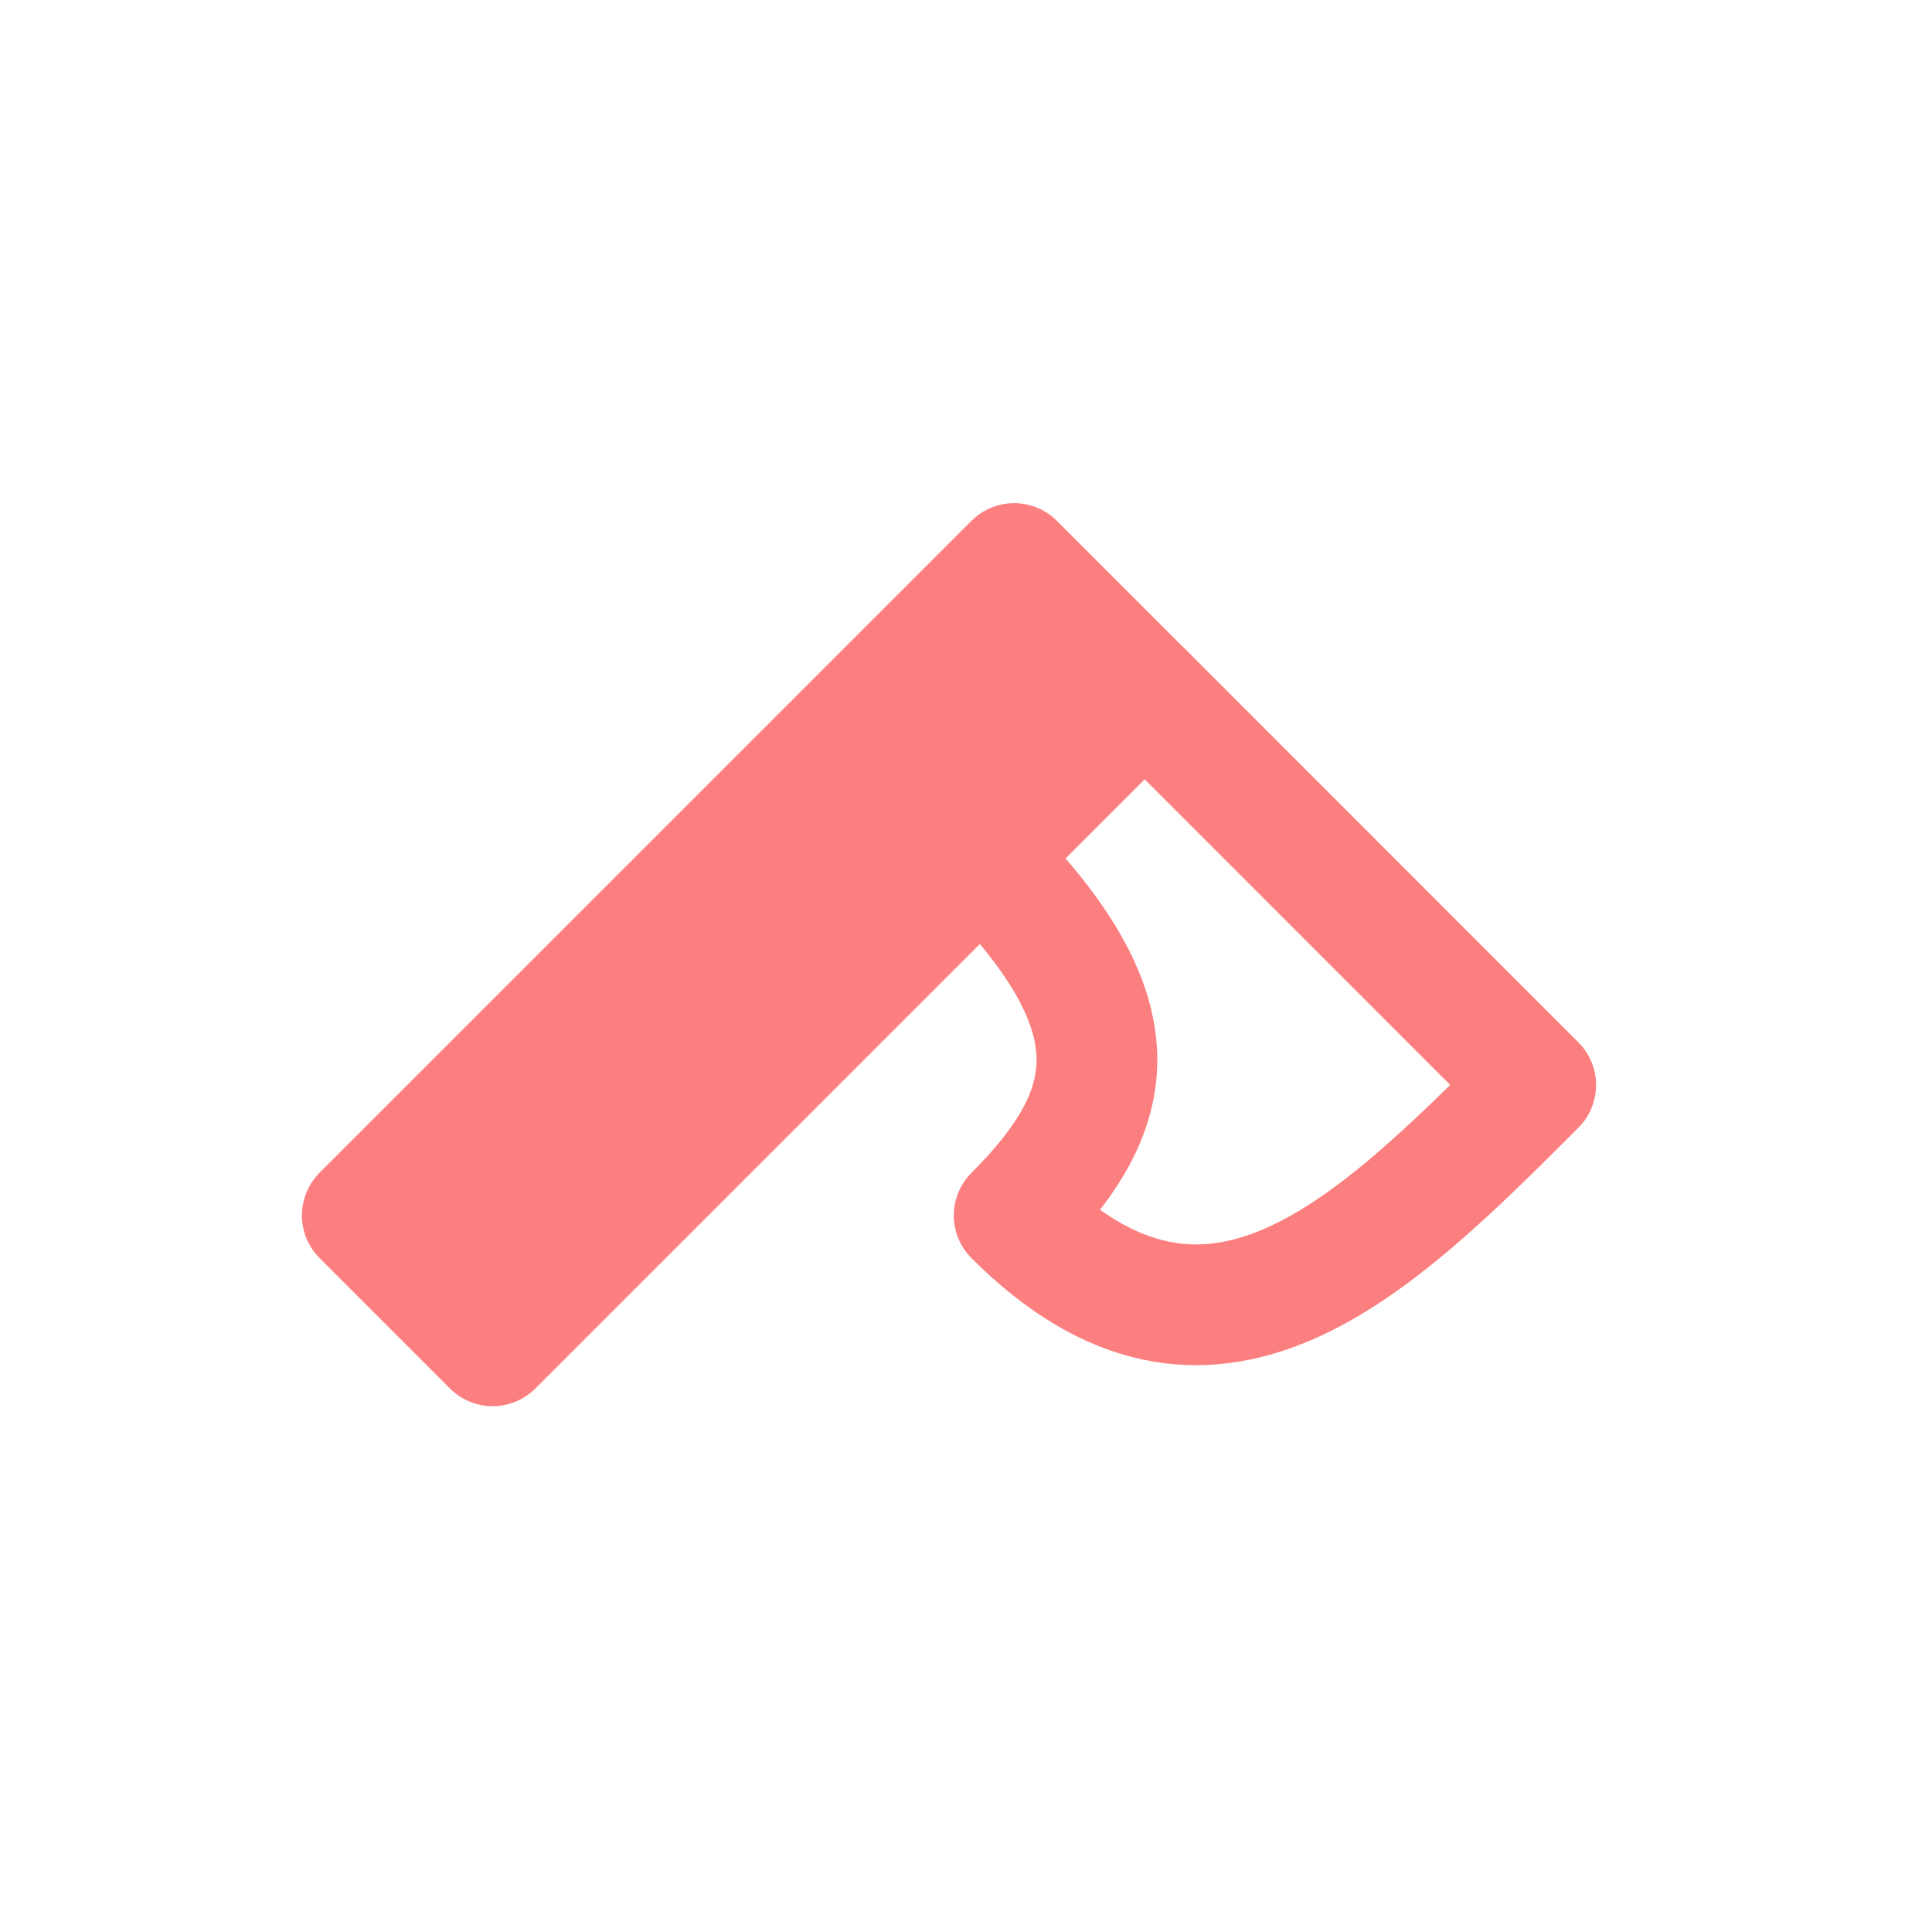
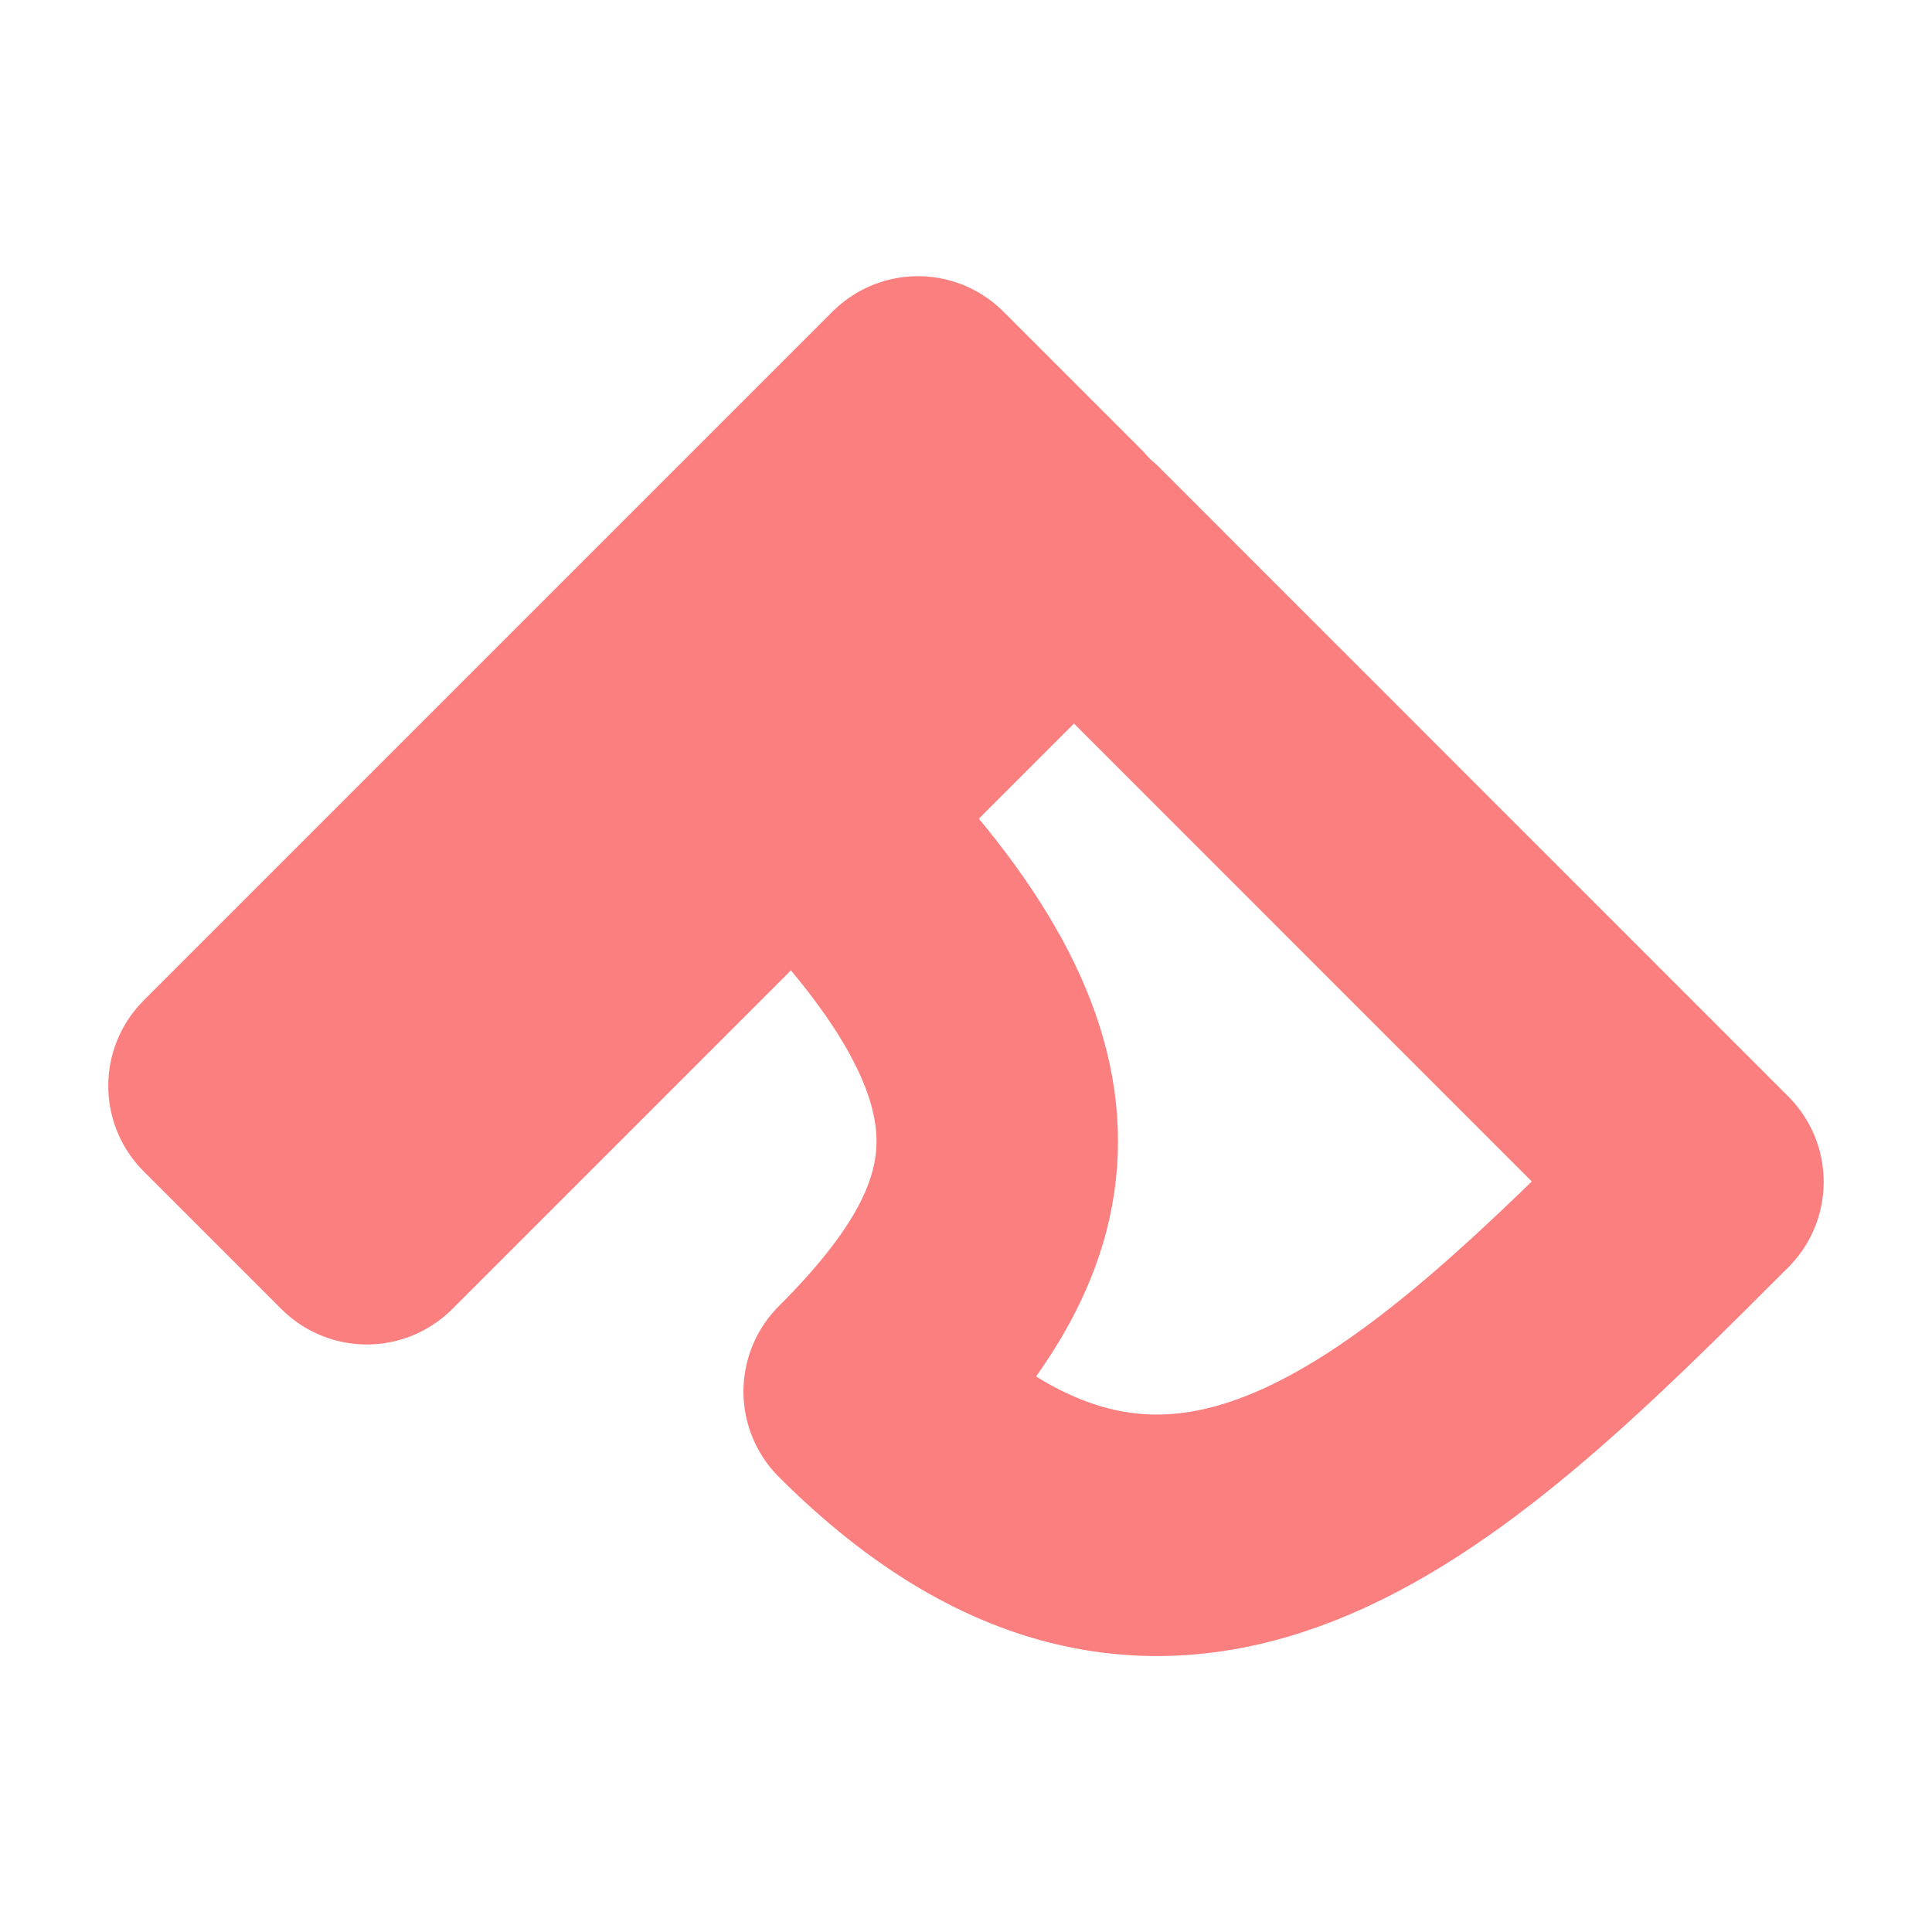
<svg xmlns="http://www.w3.org/2000/svg" width="16" height="16" version="1.1" viewBox="0 0 16 16" id="svg1">
  <defs id="defs1" />
-   <rect style="fill:#fc7f7f;fill-opacity:1;stroke:#fc7f7f;stroke-width:1;stroke-linecap:round;stroke-linejoin:round;stroke-dasharray:none;stroke-opacity:1" id="rect5" width="1.527" height="7.635" x="9.239" y="-2.639" transform="rotate(45)" />
-   <path id="rect6" style="fill:none;stroke:#fc7f7f;stroke-width:1;stroke-linecap:round;stroke-linejoin:round;stroke-dasharray:none" d="M 9.479,5.746 12.718,8.986 C 11.368,10.336 10.019,11.685 8.399,10.066 9.284,9.181 9.429,8.397 8.129,7.096 Z" />
+   <rect style="fill:#fc7f7f;fill-opacity:1;stroke:#fc7f7f;stroke-width:2;stroke-linecap:round;stroke-linejoin:round;stroke-dasharray:none;stroke-opacity:1" id="rect5" width="1.614" height="8.069" x="7.7" y="-3.051" transform="rotate(45)" />
+   <path id="rect6" style="fill:none;stroke:#fc7f7f;stroke-width:2;stroke-linecap:round;stroke-linejoin:round;stroke-dasharray:none" d="M 8.894,4.578 14.103,9.788 C 11.933,11.959 9.762,14.129 7.157,11.524 8.58,10.101 8.814,8.84 6.723,6.749 Z" />
</svg>
